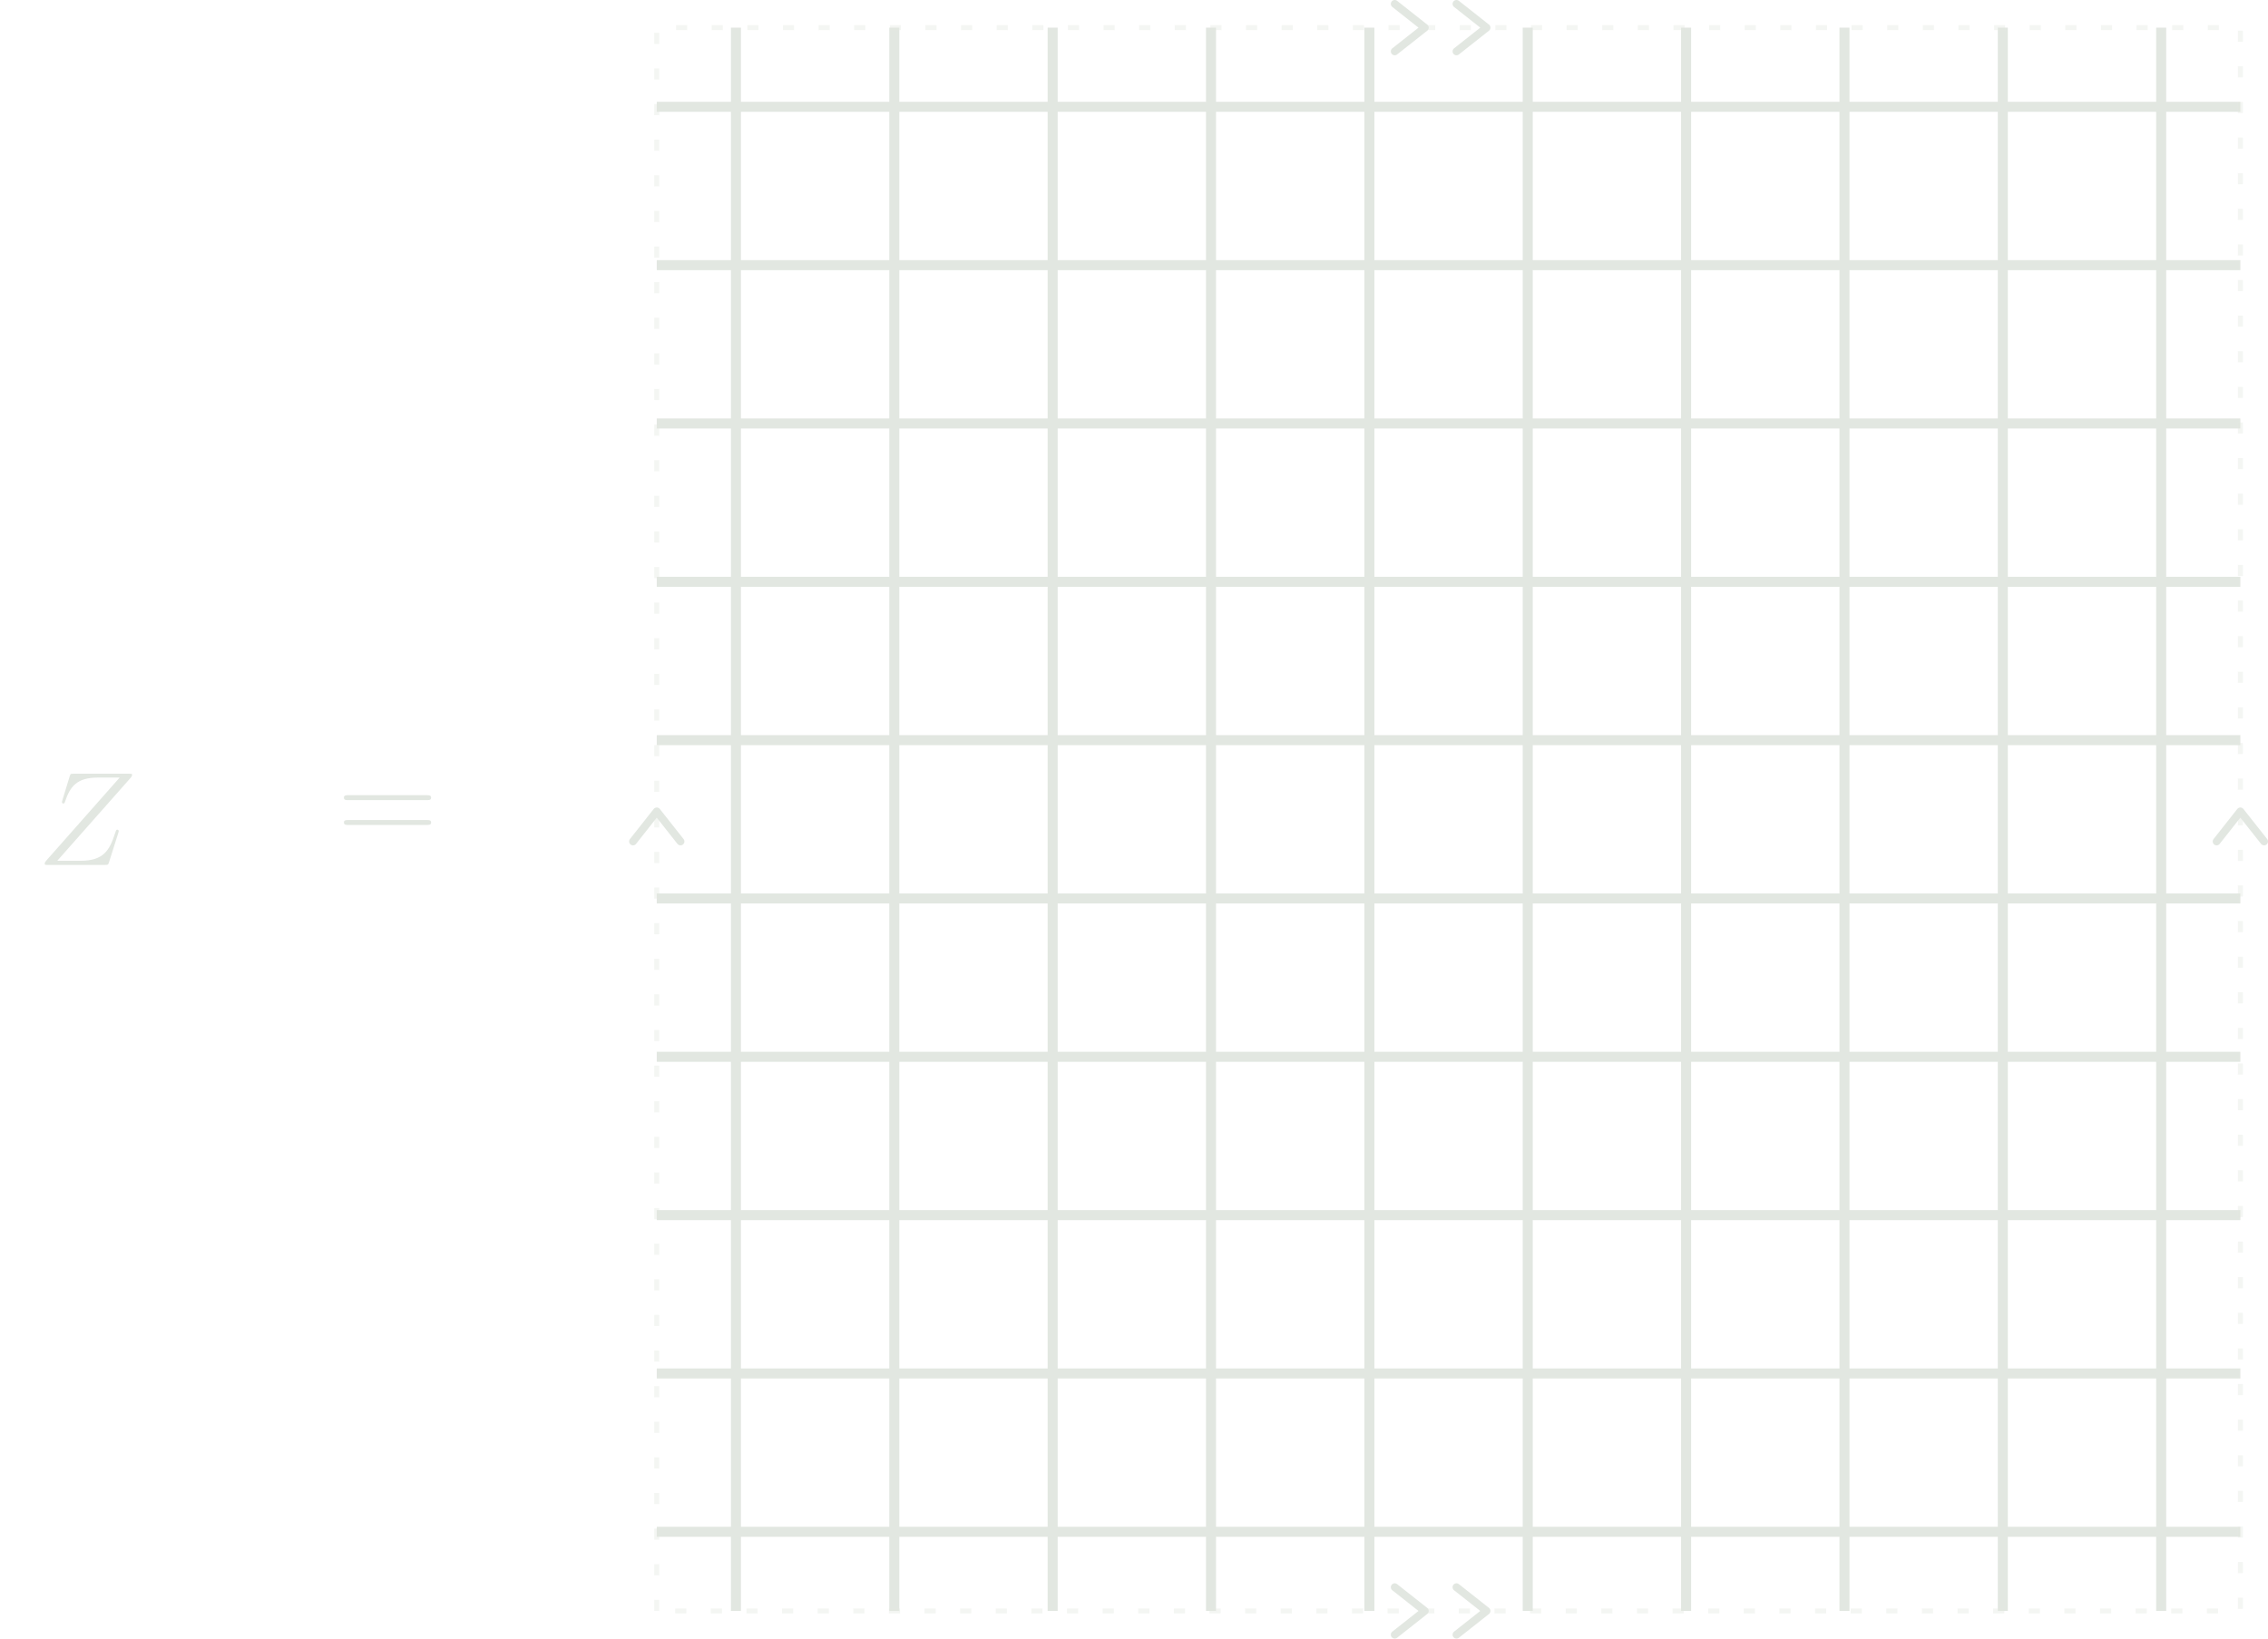
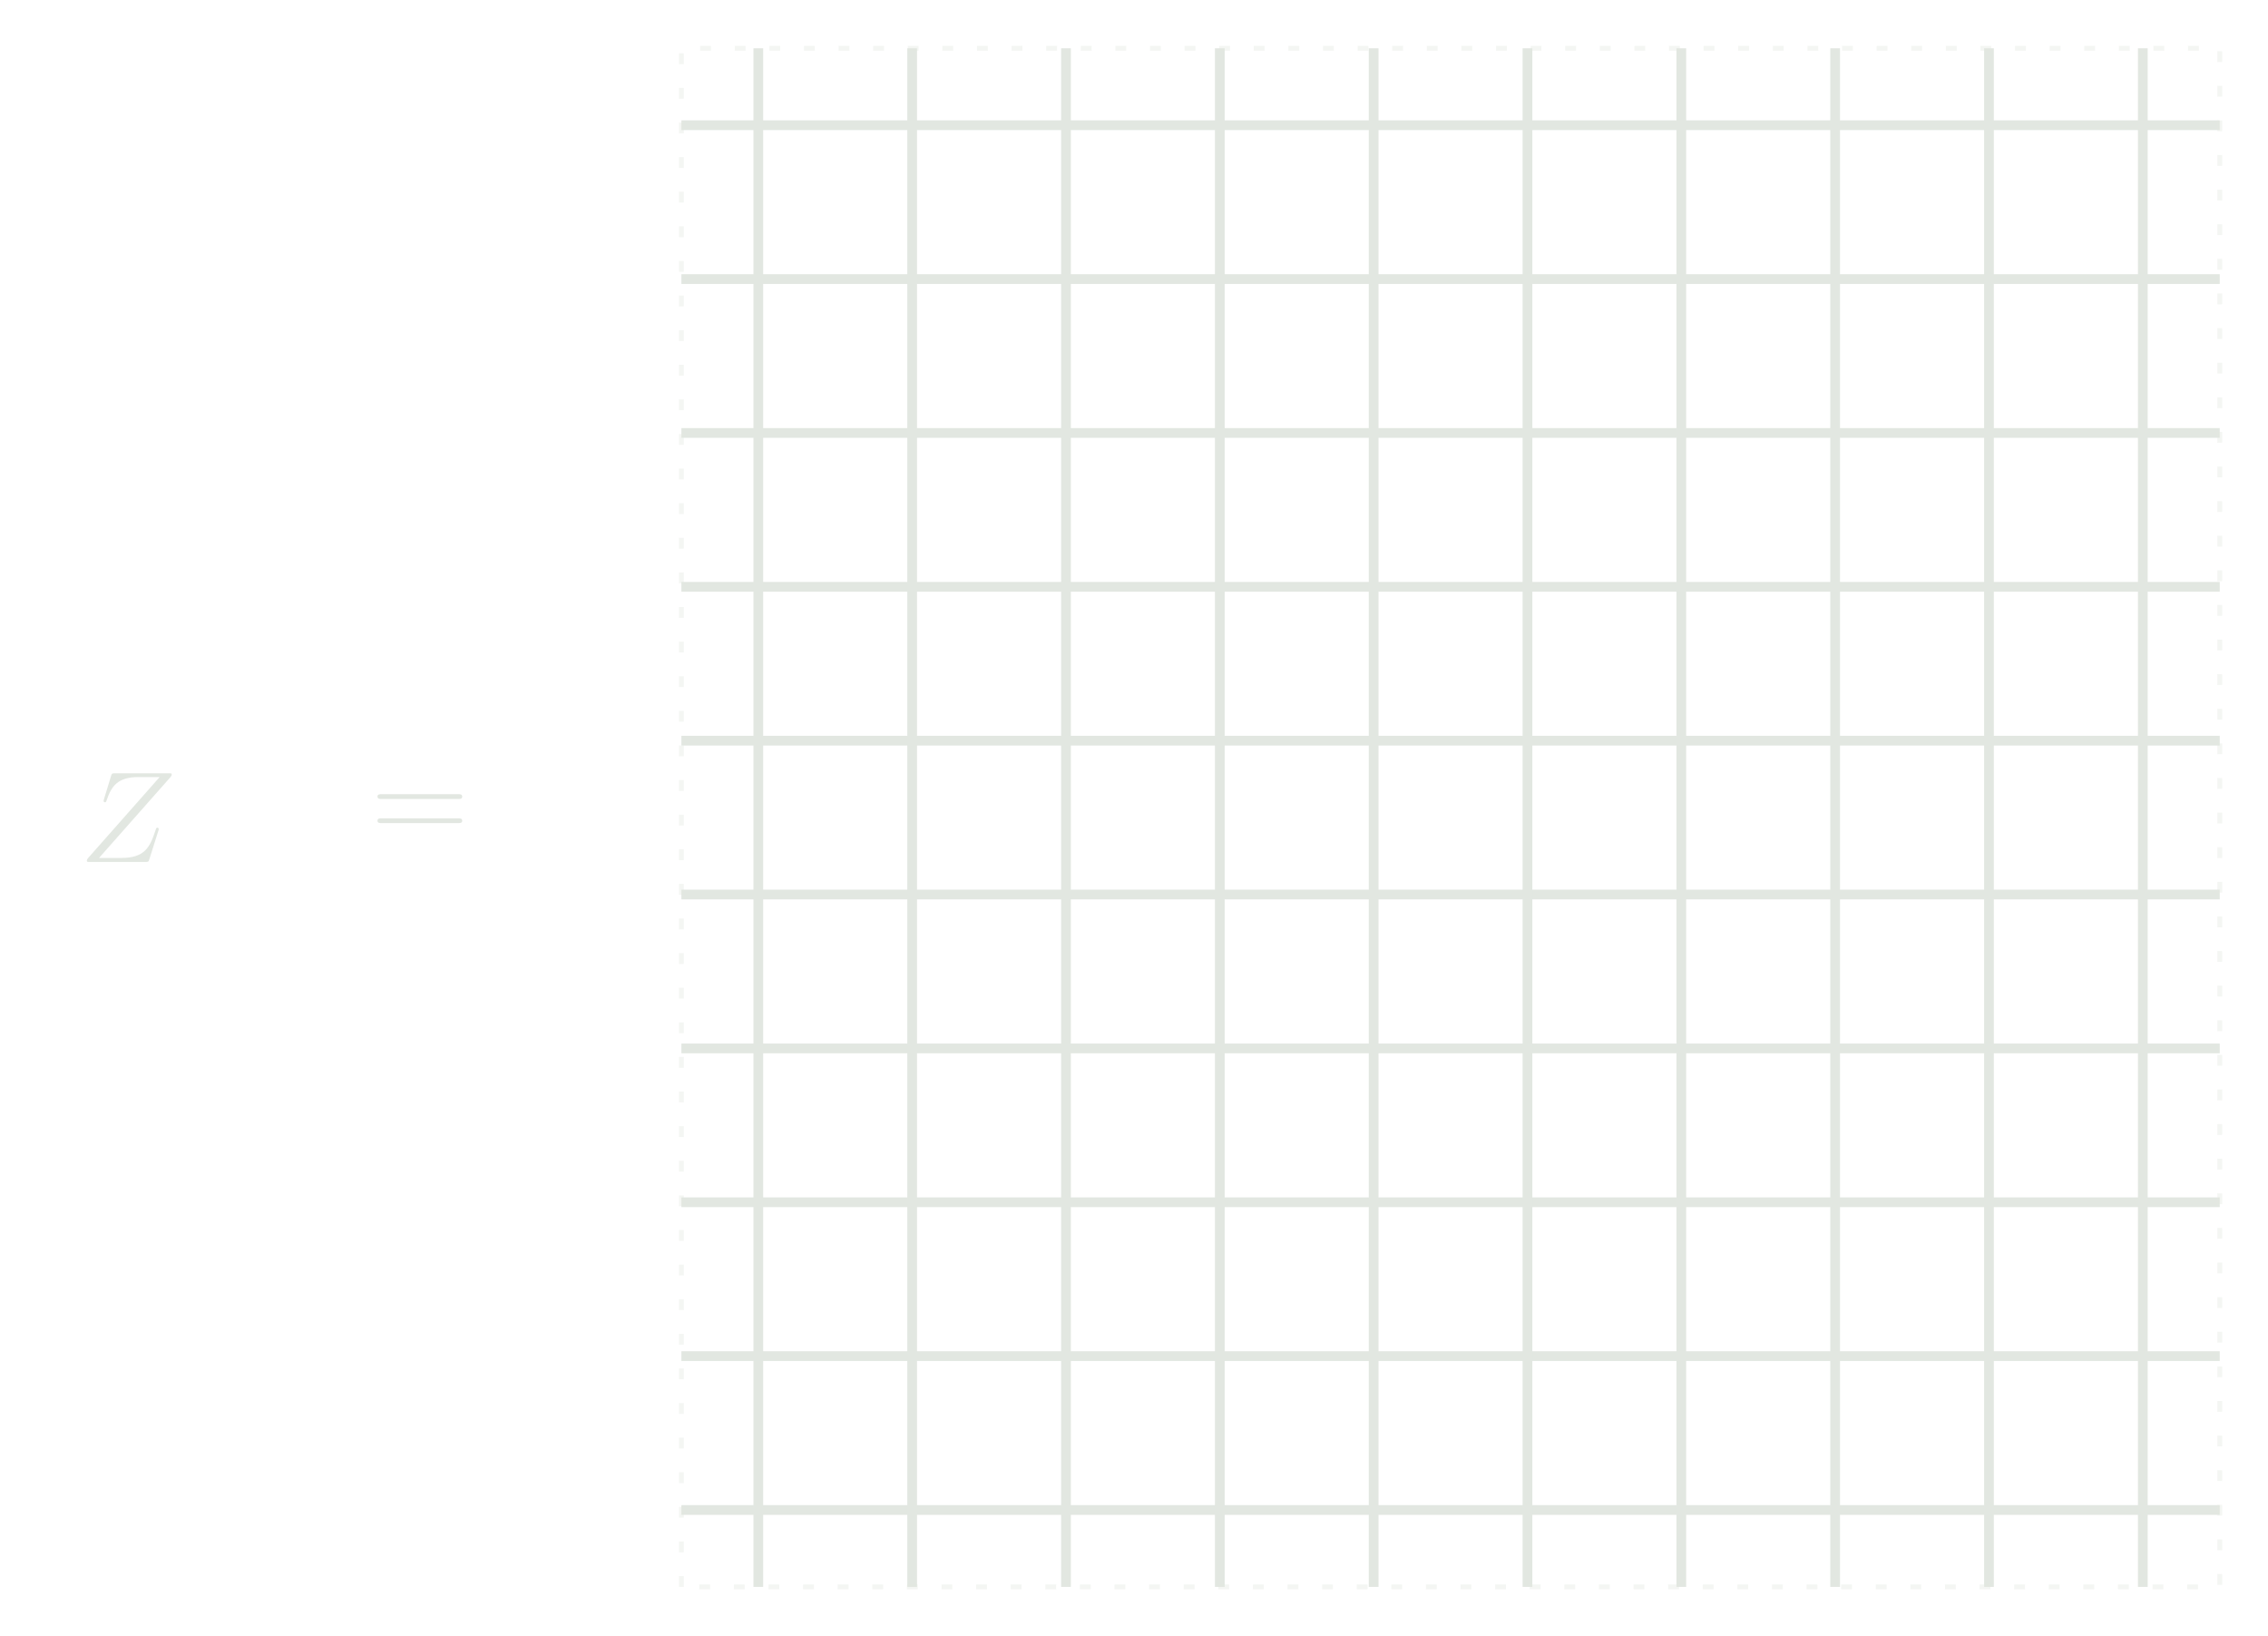
- <svg xmlns="http://www.w3.org/2000/svg" xmlns:xlink="http://www.w3.org/1999/xlink" version="1.1" width="202.986pt" height="146.681pt" viewBox="-64.03 -64.03 202.986 146.681">
+ <svg xmlns="http://www.w3.org/2000/svg" xmlns:xlink="http://www.w3.org/1999/xlink" version="1.1" width="208.96pt" height="150.629pt" viewBox="-68.03 -68.03 208.96 150.629">
  <g fill="#e2e7e1" stroke="none">
    <defs>
      <path id="g0-90" d="M8.369-7.795C8.44-7.878 8.5-7.95 8.5-8.07C8.5-8.153 8.488-8.165 8.213-8.165H3.276C3.001-8.165 2.989-8.153 2.917-7.938L2.26-5.786C2.224-5.667 2.224-5.643 2.224-5.619C2.224-5.571 2.26-5.499 2.343-5.499C2.439-5.499 2.463-5.547 2.511-5.703C2.953-6.994 3.539-7.819 5.428-7.819H7.388L.837-.406C.729-.275 .681-.227 .681-.096C.681 0 .741 0 .968 0H6.073C6.348 0 6.36-.012 6.432-.227L7.269-2.869C7.281-2.905 7.305-2.989 7.305-3.037C7.305-3.096 7.257-3.156 7.185-3.156C7.089-3.156 7.077-3.144 6.982-2.845C6.48-1.303 5.954-.371 3.873-.371H1.805L8.369-7.795Z" />
      <path id="g1-61" d="M8.07-3.873C8.237-3.873 8.452-3.873 8.452-4.089C8.452-4.316 8.249-4.316 8.07-4.316H1.028C.861-4.316 .646-4.316 .646-4.101C.646-3.873 .849-3.873 1.028-3.873H8.07ZM8.07-1.65C8.237-1.65 8.452-1.65 8.452-1.865C8.452-2.092 8.249-2.092 8.07-2.092H1.028C.861-2.092 .646-2.092 .646-1.877C.646-1.65 .849-1.65 1.028-1.65H8.07Z" />
    </defs>
    <g id="page1">
-       <g stroke-miterlimit="10" transform="translate(-5.250285,80.17691)scale(0.996264,-0.996264)">
+       <g stroke-miterlimit="10" transform="translate(-5.250285,78.15064)scale(0.996264,-0.996264)">
        <g fill="#e2e7e1" stroke="#e2e7e1">
          <g stroke-width="0.4">
            <g stroke-width="0.9">
              <g transform="translate(-55.66705,67.03186)">
-                 <g stroke="none" transform="scale(-1.00375,1.00375)translate(-5.250285,80.17691)scale(-1,-1)">
+                 <g stroke="none" transform="scale(-1.00375,1.00375)translate(-5.250285,78.15064)scale(-1,-1)">
                  <g fill="#e2e7e1">
                    <g stroke="none">
-                       <use x="-5.25" y="80.177" xlink:href="#g0-90" />
+                       <use x="-5.25" y="78.151" xlink:href="#g0-90" />
                    </g>
                  </g>
                </g>
              </g>
              <g transform="translate(-28.7544,68.96645)">
-                 <g stroke="none" transform="scale(-1.00375,1.00375)translate(-5.250285,80.17691)scale(-1,-1)">
+                 <g stroke="none" transform="scale(-1.00375,1.00375)translate(-5.250285,78.15064)scale(-1,-1)">
                  <g fill="#e2e7e1">
                    <g stroke="none">
-                       <use x="-5.25" y="80.177" xlink:href="#g1-61" />
+                       <use x="-5.25" y="78.151" xlink:href="#g1-61" />
                    </g>
                  </g>
                </g>
              </g>
              <path d="M7.113 0V142.264" fill="none" />
              <path d="M0 7.113H142.264" fill="none" />
              <path d="M21.34 0V142.264" fill="none" />
              <path d="M0 21.34H142.264" fill="none" />
              <path d="M35.566 0V142.264" fill="none" />
              <path d="M0 35.566H142.264" fill="none" />
              <path d="M49.792 0V142.264" fill="none" />
              <path d="M0 49.792H142.264" fill="none" />
              <path d="M64.019 0V142.264" fill="none" />
              <path d="M0 64.019H142.264" fill="none" />
              <path d="M78.245 0V142.264" fill="none" />
              <path d="M0 78.245H142.264" fill="none" />
              <path d="M92.471 0V142.264" fill="none" />
              <path d="M0 92.471H142.264" fill="none" />
              <path d="M106.698 0V142.264" fill="none" />
              <path d="M0 106.698H142.264" fill="none" />
              <path d="M120.924 0V142.264" fill="none" />
              <path d="M0 120.924H142.264" fill="none" />
              <path d="M135.151 0V142.264" fill="none" />
              <path d="M0 135.151H142.264" fill="none" />
              <g stroke-width="0.45">
                <g stroke-dasharray="1.0,2.2" stroke-dashoffset="0.0">
                  <g stroke-opacity=".38">
                    <path d="M0 0V142.264H142.264V0ZM142.264 142.264" fill="none" />
                  </g>
                </g>
              </g>
-               <g stroke-width="0.7">
-                 <g stroke-linecap="round">
-                   <g stroke-linejoin="round">
-                     <path d="M2.134 69.14L0 71.843L-2.134 69.14" fill="none" />
-                   </g>
-                 </g>
-               </g>
-               <g stroke-width="0.7">
-                 <g stroke-linecap="round">
-                   <g stroke-linejoin="round">
-                     <path d="M144.398 69.14L142.264 71.843L140.13 69.14" fill="none" />
-                   </g>
-                 </g>
-               </g>
-               <g stroke-width="0.7">
-                 <g stroke-linecap="round">
-                   <g stroke-linejoin="round">
-                     <path d="M66.295-2.134L68.998 0L66.295 2.134" fill="none" />
-                     <path d="M71.843-2.134L74.546 0L71.843 2.134" fill="none" />
-                   </g>
-                 </g>
-               </g>
-               <g stroke-width="0.7">
-                 <g stroke-linecap="round">
-                   <g stroke-linejoin="round">
-                     <path d="M66.295 140.13L68.998 142.264L66.295 144.398" fill="none" />
-                     <path d="M71.843 140.13L74.546 142.264L71.843 144.398" fill="none" />
-                   </g>
-                 </g>
-               </g>
            </g>
          </g>
        </g>
      </g>
    </g>
  </g>
</svg>
